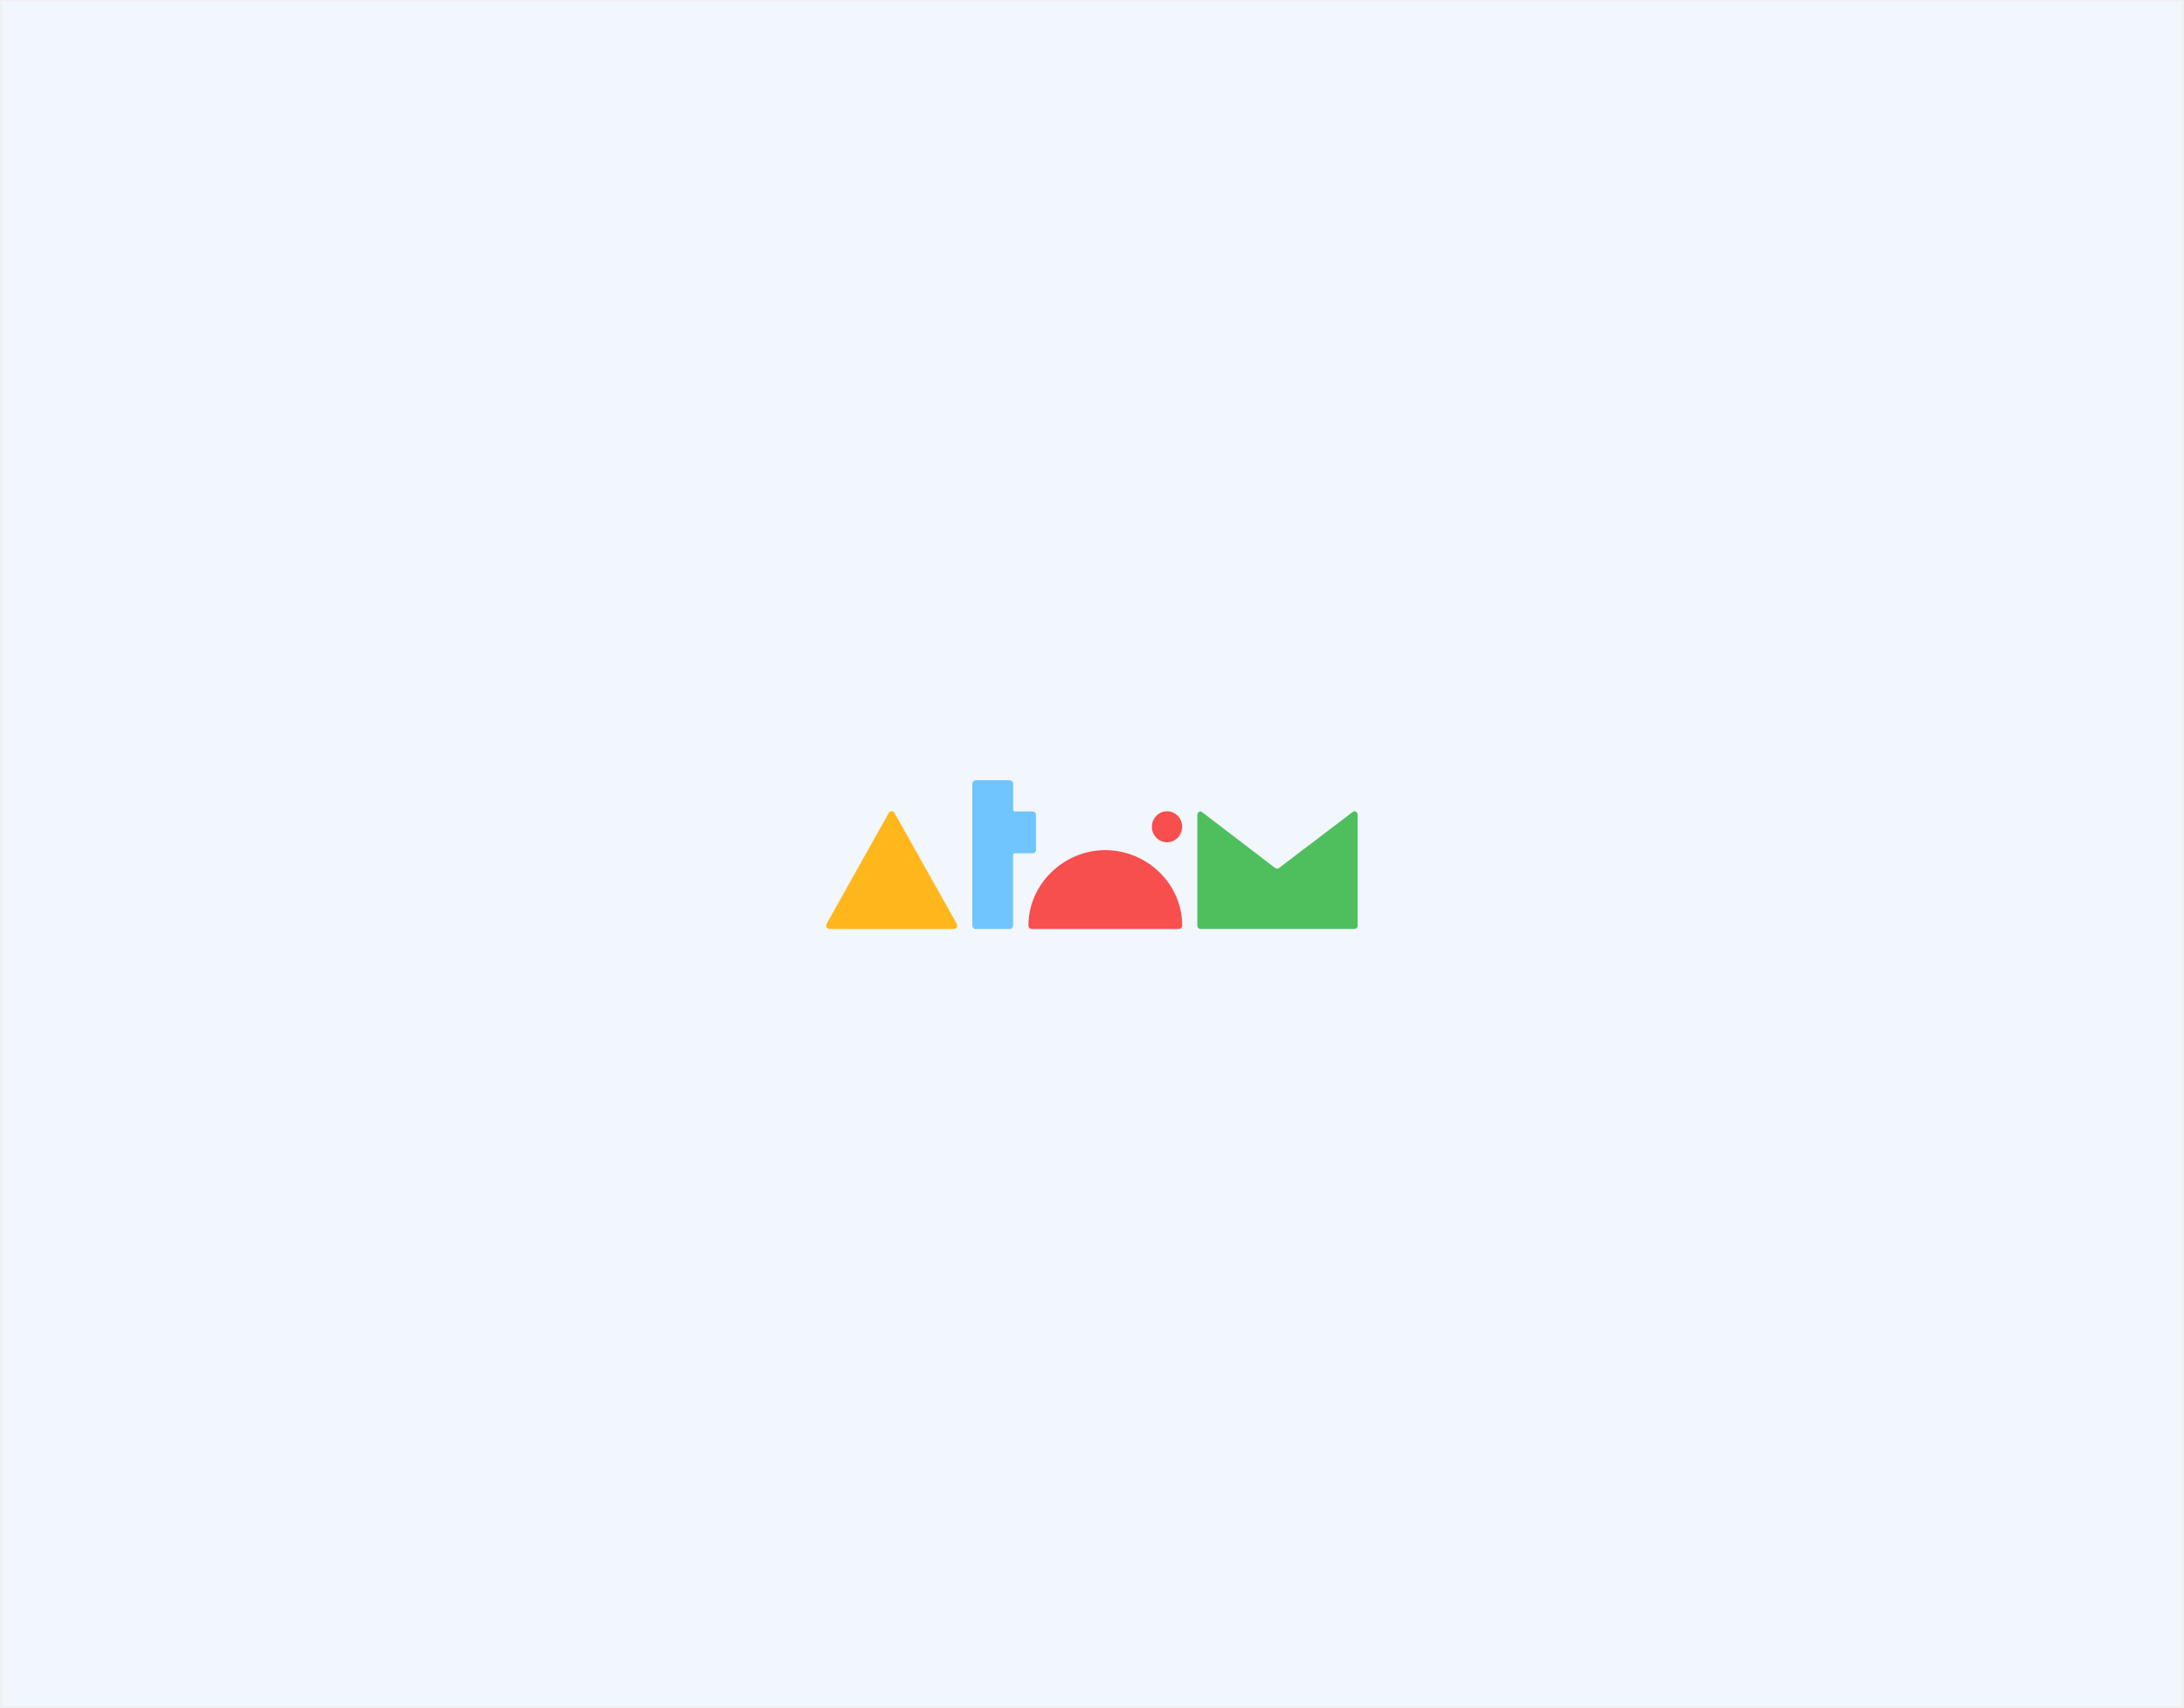
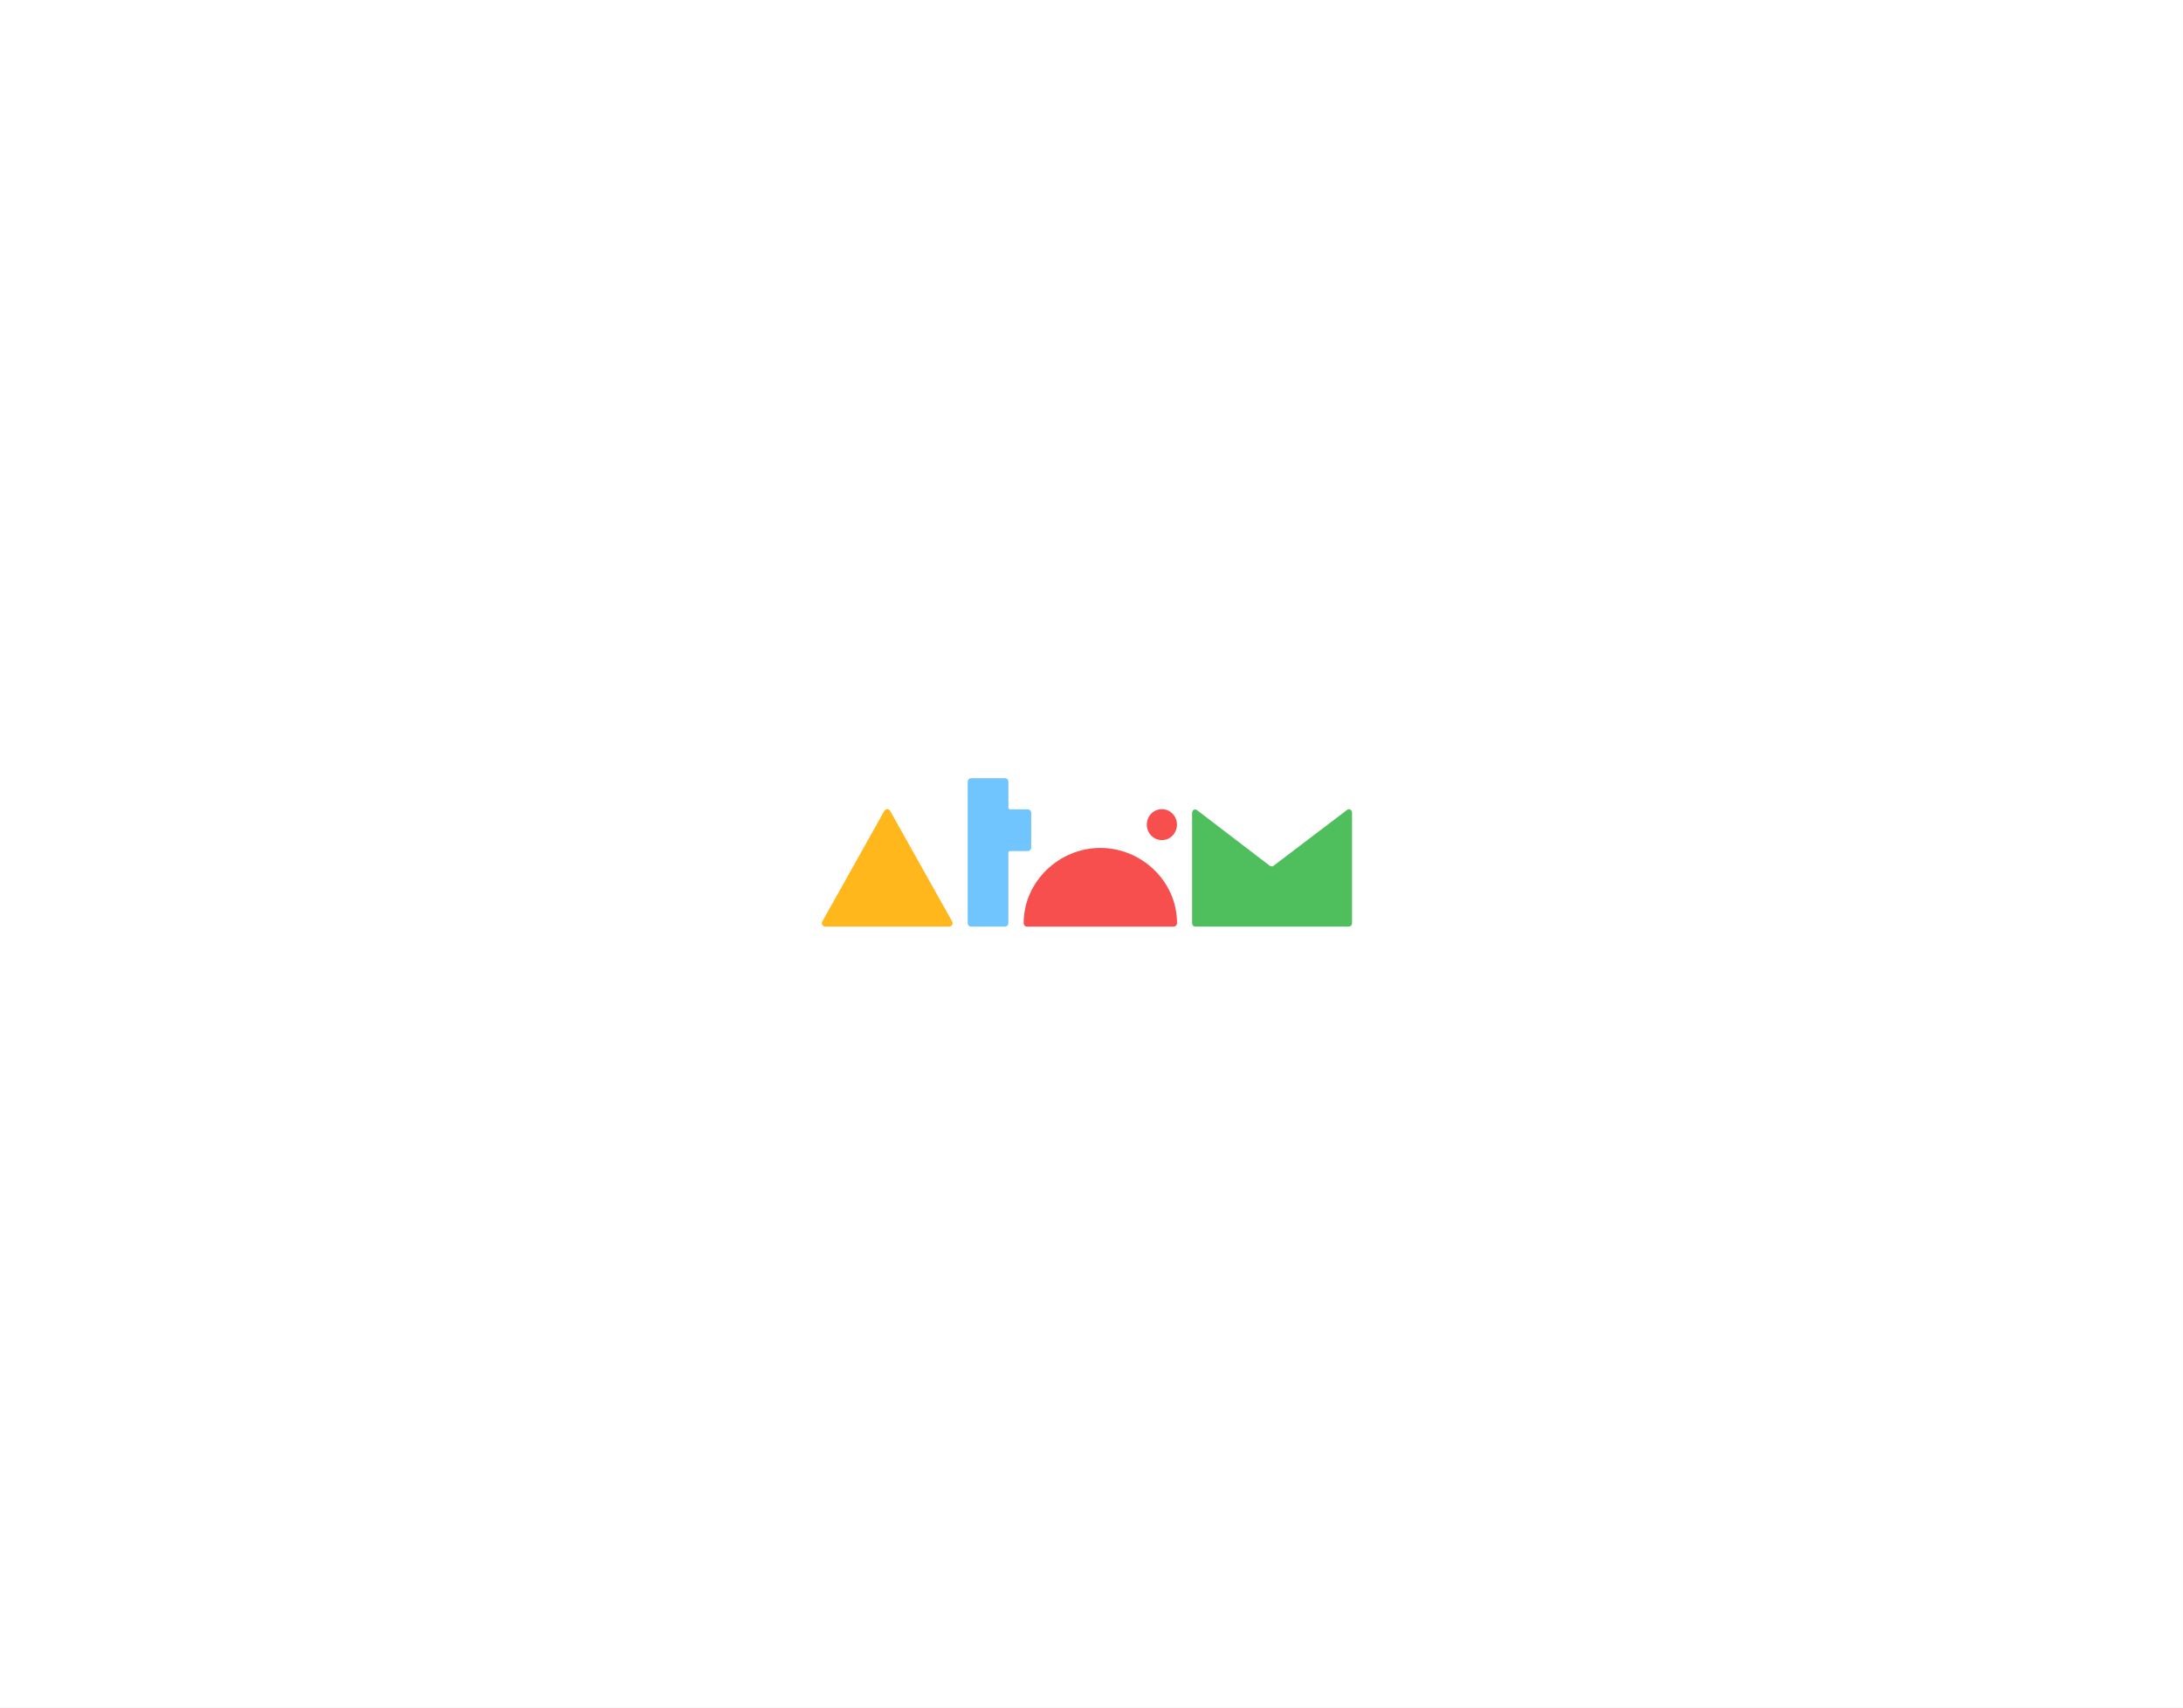
- <svg xmlns="http://www.w3.org/2000/svg" width="481" height="376" viewBox="0 0 481 376" fill="none">
-   <rect width="480" height="375.46" transform="translate(0.480469 0.294922)" fill="#F2F6FD" />
-   <g clip-path="url(#clip0_508_4035)">
-     <path d="M260.362 203.846C260.357 204.046 260.276 204.236 260.136 204.375C259.996 204.515 259.807 204.591 259.612 204.589H227.247C227.05 204.589 226.862 204.509 226.722 204.367C226.583 204.224 226.505 204.031 226.505 203.829C226.505 194.643 234.326 187.219 243.434 187.219C252.541 187.219 260.362 194.601 260.362 203.787V203.846Z" fill="#F74E4E" />
-     <path d="M257.022 185.49C258.862 185.49 260.354 183.961 260.354 182.075C260.354 180.188 258.862 178.659 257.022 178.659C255.182 178.659 253.69 180.188 253.69 182.075C253.69 183.961 255.182 185.49 257.022 185.49Z" fill="#F74E4E" />
-     <path d="M210.808 203.821C210.808 204.024 210.729 204.22 210.588 204.364C210.448 204.508 210.257 204.589 210.058 204.589H182.703C182.504 204.589 182.313 204.508 182.173 204.364C182.032 204.22 181.953 204.024 181.953 203.821C181.958 203.669 182.003 203.522 182.083 203.395L195.753 179.002C195.826 178.9 195.92 178.816 196.028 178.757C196.137 178.697 196.257 178.664 196.38 178.659C196.503 178.66 196.624 178.692 196.732 178.751C196.839 178.811 196.931 178.897 196.999 179.002L210.677 203.395C210.761 203.52 210.807 203.668 210.808 203.821Z" fill="#FFB71B" />
-     <path d="M298.324 178.659C298.189 178.66 298.057 178.707 297.95 178.793L281.657 191.169C281.547 191.254 281.412 191.298 281.274 191.294C281.152 191.297 281.032 191.259 280.932 191.186H280.883L264.729 178.835C264.624 178.756 264.499 178.713 264.37 178.709C264.182 178.72 264.005 178.807 263.878 178.951C263.751 179.095 263.685 179.284 263.694 179.478V203.829C263.69 203.924 263.704 204.02 263.735 204.11C263.767 204.199 263.816 204.282 263.878 204.353C263.941 204.423 264.017 204.48 264.101 204.521C264.186 204.561 264.277 204.585 264.37 204.589H298.324C298.513 204.58 298.691 204.495 298.819 204.353C298.947 204.211 299.015 204.022 299.009 203.829V179.427C299.015 179.233 298.947 179.044 298.82 178.9C298.692 178.756 298.514 178.67 298.324 178.659V178.659Z" fill="#4FBF5E" />
-     <path d="M227.418 178.701H223.5C223.402 178.699 223.309 178.657 223.24 178.586C223.172 178.514 223.133 178.417 223.133 178.317V172.596C223.133 172.495 223.114 172.394 223.075 172.301C223.037 172.207 222.981 172.122 222.911 172.05C222.84 171.979 222.757 171.922 222.665 171.884C222.573 171.846 222.475 171.827 222.376 171.828H214.889C214.69 171.828 214.5 171.909 214.359 172.053C214.219 172.197 214.14 172.393 214.14 172.596V203.829C214.142 204.031 214.222 204.225 214.362 204.367C214.502 204.509 214.692 204.589 214.889 204.589H222.376C222.573 204.589 222.762 204.509 222.903 204.367C223.043 204.225 223.123 204.031 223.125 203.829V188.296C223.124 188.246 223.133 188.196 223.151 188.15C223.169 188.103 223.195 188.061 223.23 188.025C223.264 187.989 223.304 187.961 223.349 187.941C223.395 187.922 223.443 187.912 223.492 187.912H227.418C227.617 187.912 227.808 187.831 227.948 187.687C228.089 187.543 228.168 187.348 228.168 187.144V179.469C228.168 179.266 228.089 179.07 227.948 178.926C227.808 178.782 227.617 178.701 227.418 178.701Z" fill="#71C5FF" />
+ <svg xmlns="http://www.w3.org/2000/svg" width="482" height="377" viewBox="0 0 482 377" fill="none">
+   <rect width="481.969" height="377" fill="white" />
+   <g clip-path="url(#clip0_654_4039)">
+     <path d="M259.881 203.846C259.877 204.046 259.796 204.236 259.656 204.375C259.515 204.515 259.327 204.591 259.132 204.589H226.766C226.57 204.589 226.381 204.509 226.242 204.367C226.103 204.224 226.025 204.031 226.025 203.829C226.025 194.643 233.845 187.219 242.953 187.219C252.061 187.219 259.881 194.601 259.881 203.787V203.846Z" fill="#F74E4E" />
+     <path d="M256.541 185.49C258.381 185.49 259.873 183.961 259.873 182.075C259.873 180.188 258.381 178.659 256.541 178.659C254.701 178.659 253.209 180.188 253.209 182.075C253.209 183.961 254.701 185.49 256.541 185.49Z" fill="#F74E4E" />
+     <path d="M210.327 203.821C210.327 204.024 210.248 204.22 210.108 204.364C209.967 204.508 209.776 204.589 209.578 204.589H182.222C182.023 204.589 181.833 204.508 181.692 204.364C181.552 204.22 181.473 204.024 181.473 203.821C181.478 203.669 181.523 203.522 181.603 203.395L195.273 179.002C195.345 178.9 195.439 178.816 195.548 178.757C195.657 178.697 195.777 178.664 195.9 178.659C196.023 178.66 196.143 178.692 196.251 178.751C196.359 178.811 196.451 178.897 196.519 179.002L210.197 203.395C210.281 203.52 210.326 203.668 210.327 203.821Z" fill="#FFB71B" />
+     <path d="M297.844 178.659C297.708 178.66 297.576 178.707 297.469 178.793L281.176 191.169C281.066 191.254 280.931 191.298 280.794 191.294C280.671 191.297 280.551 191.259 280.451 191.186H280.403L264.248 178.835C264.144 178.756 264.019 178.713 263.89 178.709C263.701 178.72 263.524 178.807 263.397 178.951C263.271 179.095 263.205 179.284 263.214 179.478V203.829C263.209 203.924 263.223 204.02 263.255 204.11C263.287 204.199 263.335 204.282 263.398 204.353C263.461 204.423 263.537 204.48 263.621 204.521C263.705 204.561 263.797 204.585 263.89 204.589H297.844C298.033 204.58 298.21 204.495 298.339 204.353C298.467 204.211 298.535 204.022 298.528 203.829V179.427C298.535 179.233 298.467 179.044 298.339 178.9C298.211 178.756 298.033 178.67 297.844 178.659V178.659Z" fill="#4FBF5E" />
+     <path d="M226.938 178.701H223.019C222.921 178.699 222.828 178.657 222.76 178.586C222.691 178.514 222.653 178.417 222.653 178.317V172.596C222.653 172.495 222.633 172.394 222.595 172.301C222.557 172.207 222.501 172.122 222.43 172.05C222.36 171.979 222.276 171.922 222.184 171.884C222.093 171.846 221.994 171.827 221.895 171.828H214.409C214.21 171.828 214.019 171.909 213.879 172.053C213.738 172.197 213.659 172.393 213.659 172.596V203.829C213.661 204.031 213.741 204.225 213.882 204.367C214.022 204.509 214.211 204.589 214.409 204.589H221.895C222.093 204.589 222.282 204.509 222.422 204.367C222.563 204.225 222.642 204.031 222.645 203.829V188.296C222.644 188.246 222.652 188.196 222.67 188.15C222.688 188.103 222.715 188.061 222.749 188.025C222.783 187.989 222.824 187.961 222.869 187.941C222.914 187.922 222.962 187.912 223.011 187.912H226.938C227.137 187.912 227.327 187.831 227.468 187.687C227.608 187.543 227.687 187.348 227.687 187.144V179.469C227.687 179.266 227.608 179.07 227.468 178.926C227.327 178.782 227.137 178.701 226.938 178.701Z" fill="#71C5FF" />
  </g>
  <defs>
-     <clipPath id="clip0_508_4035">
-       <rect width="117.055" height="32.761" fill="white" transform="translate(181.953 171.828)" />
+     <clipPath id="clip0_654_4039">
+       <rect width="117.055" height="32.761" fill="white" transform="translate(181.473 171.828)" />
    </clipPath>
  </defs>
</svg>
